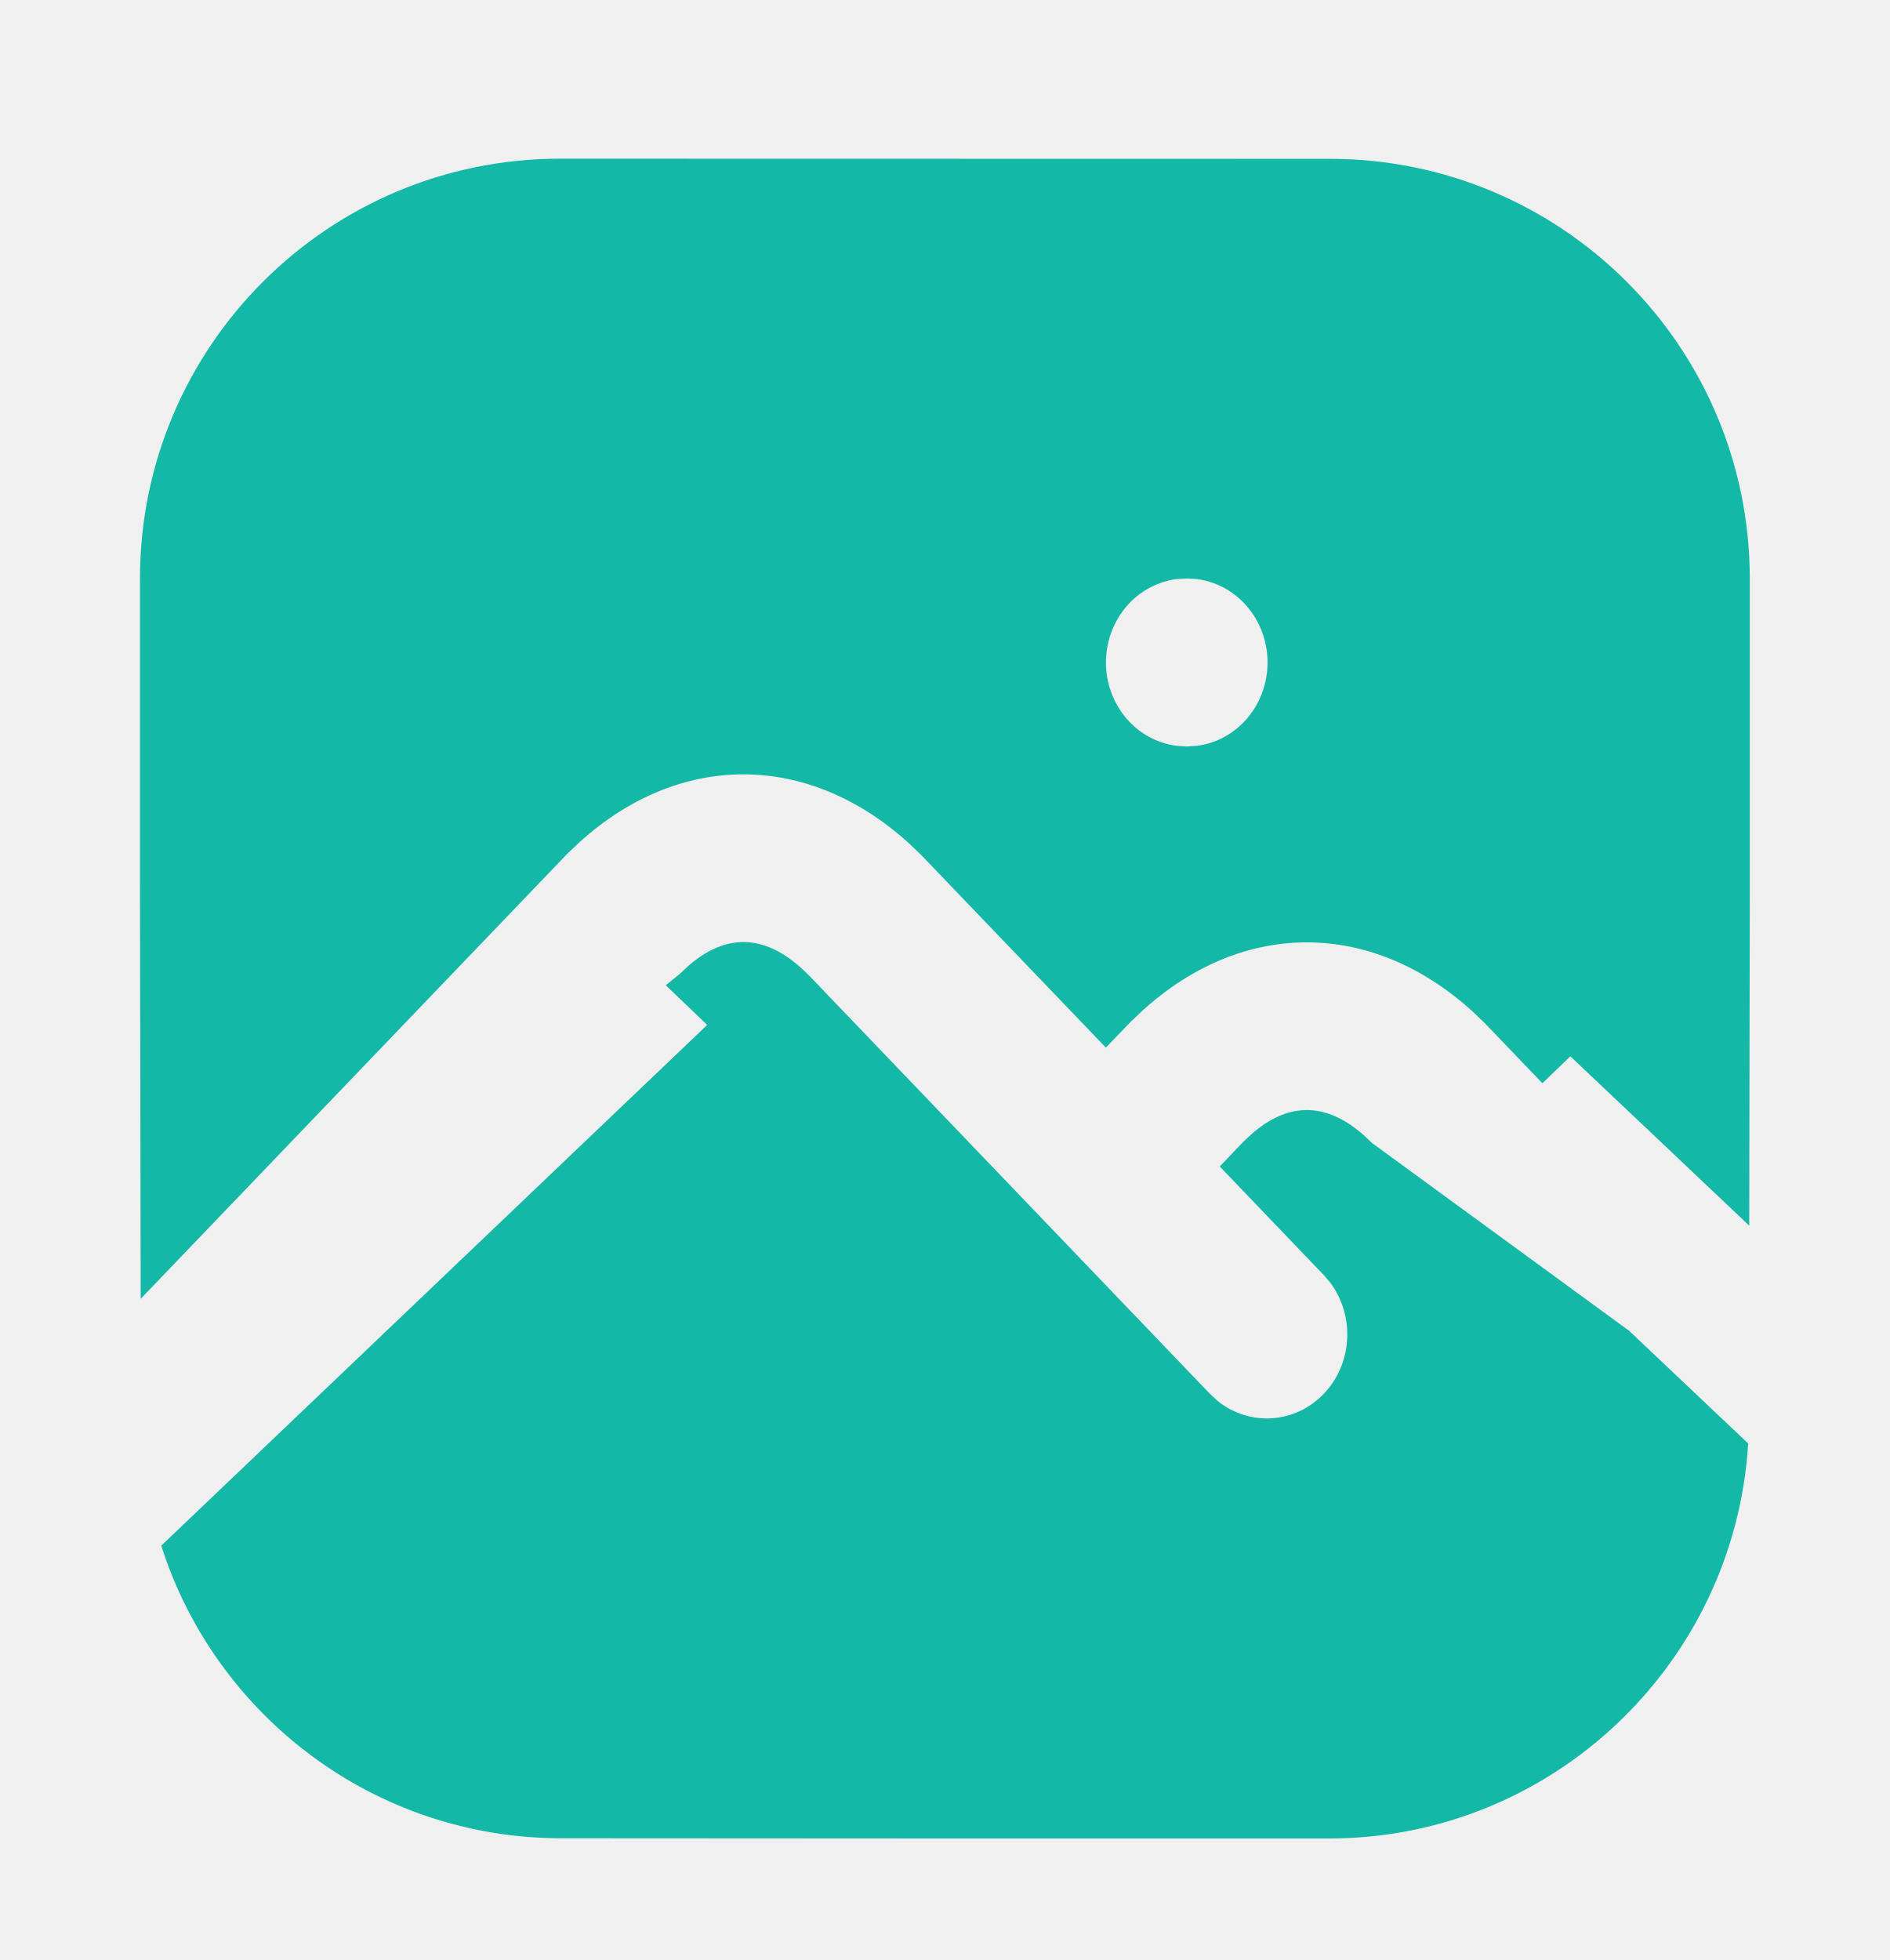
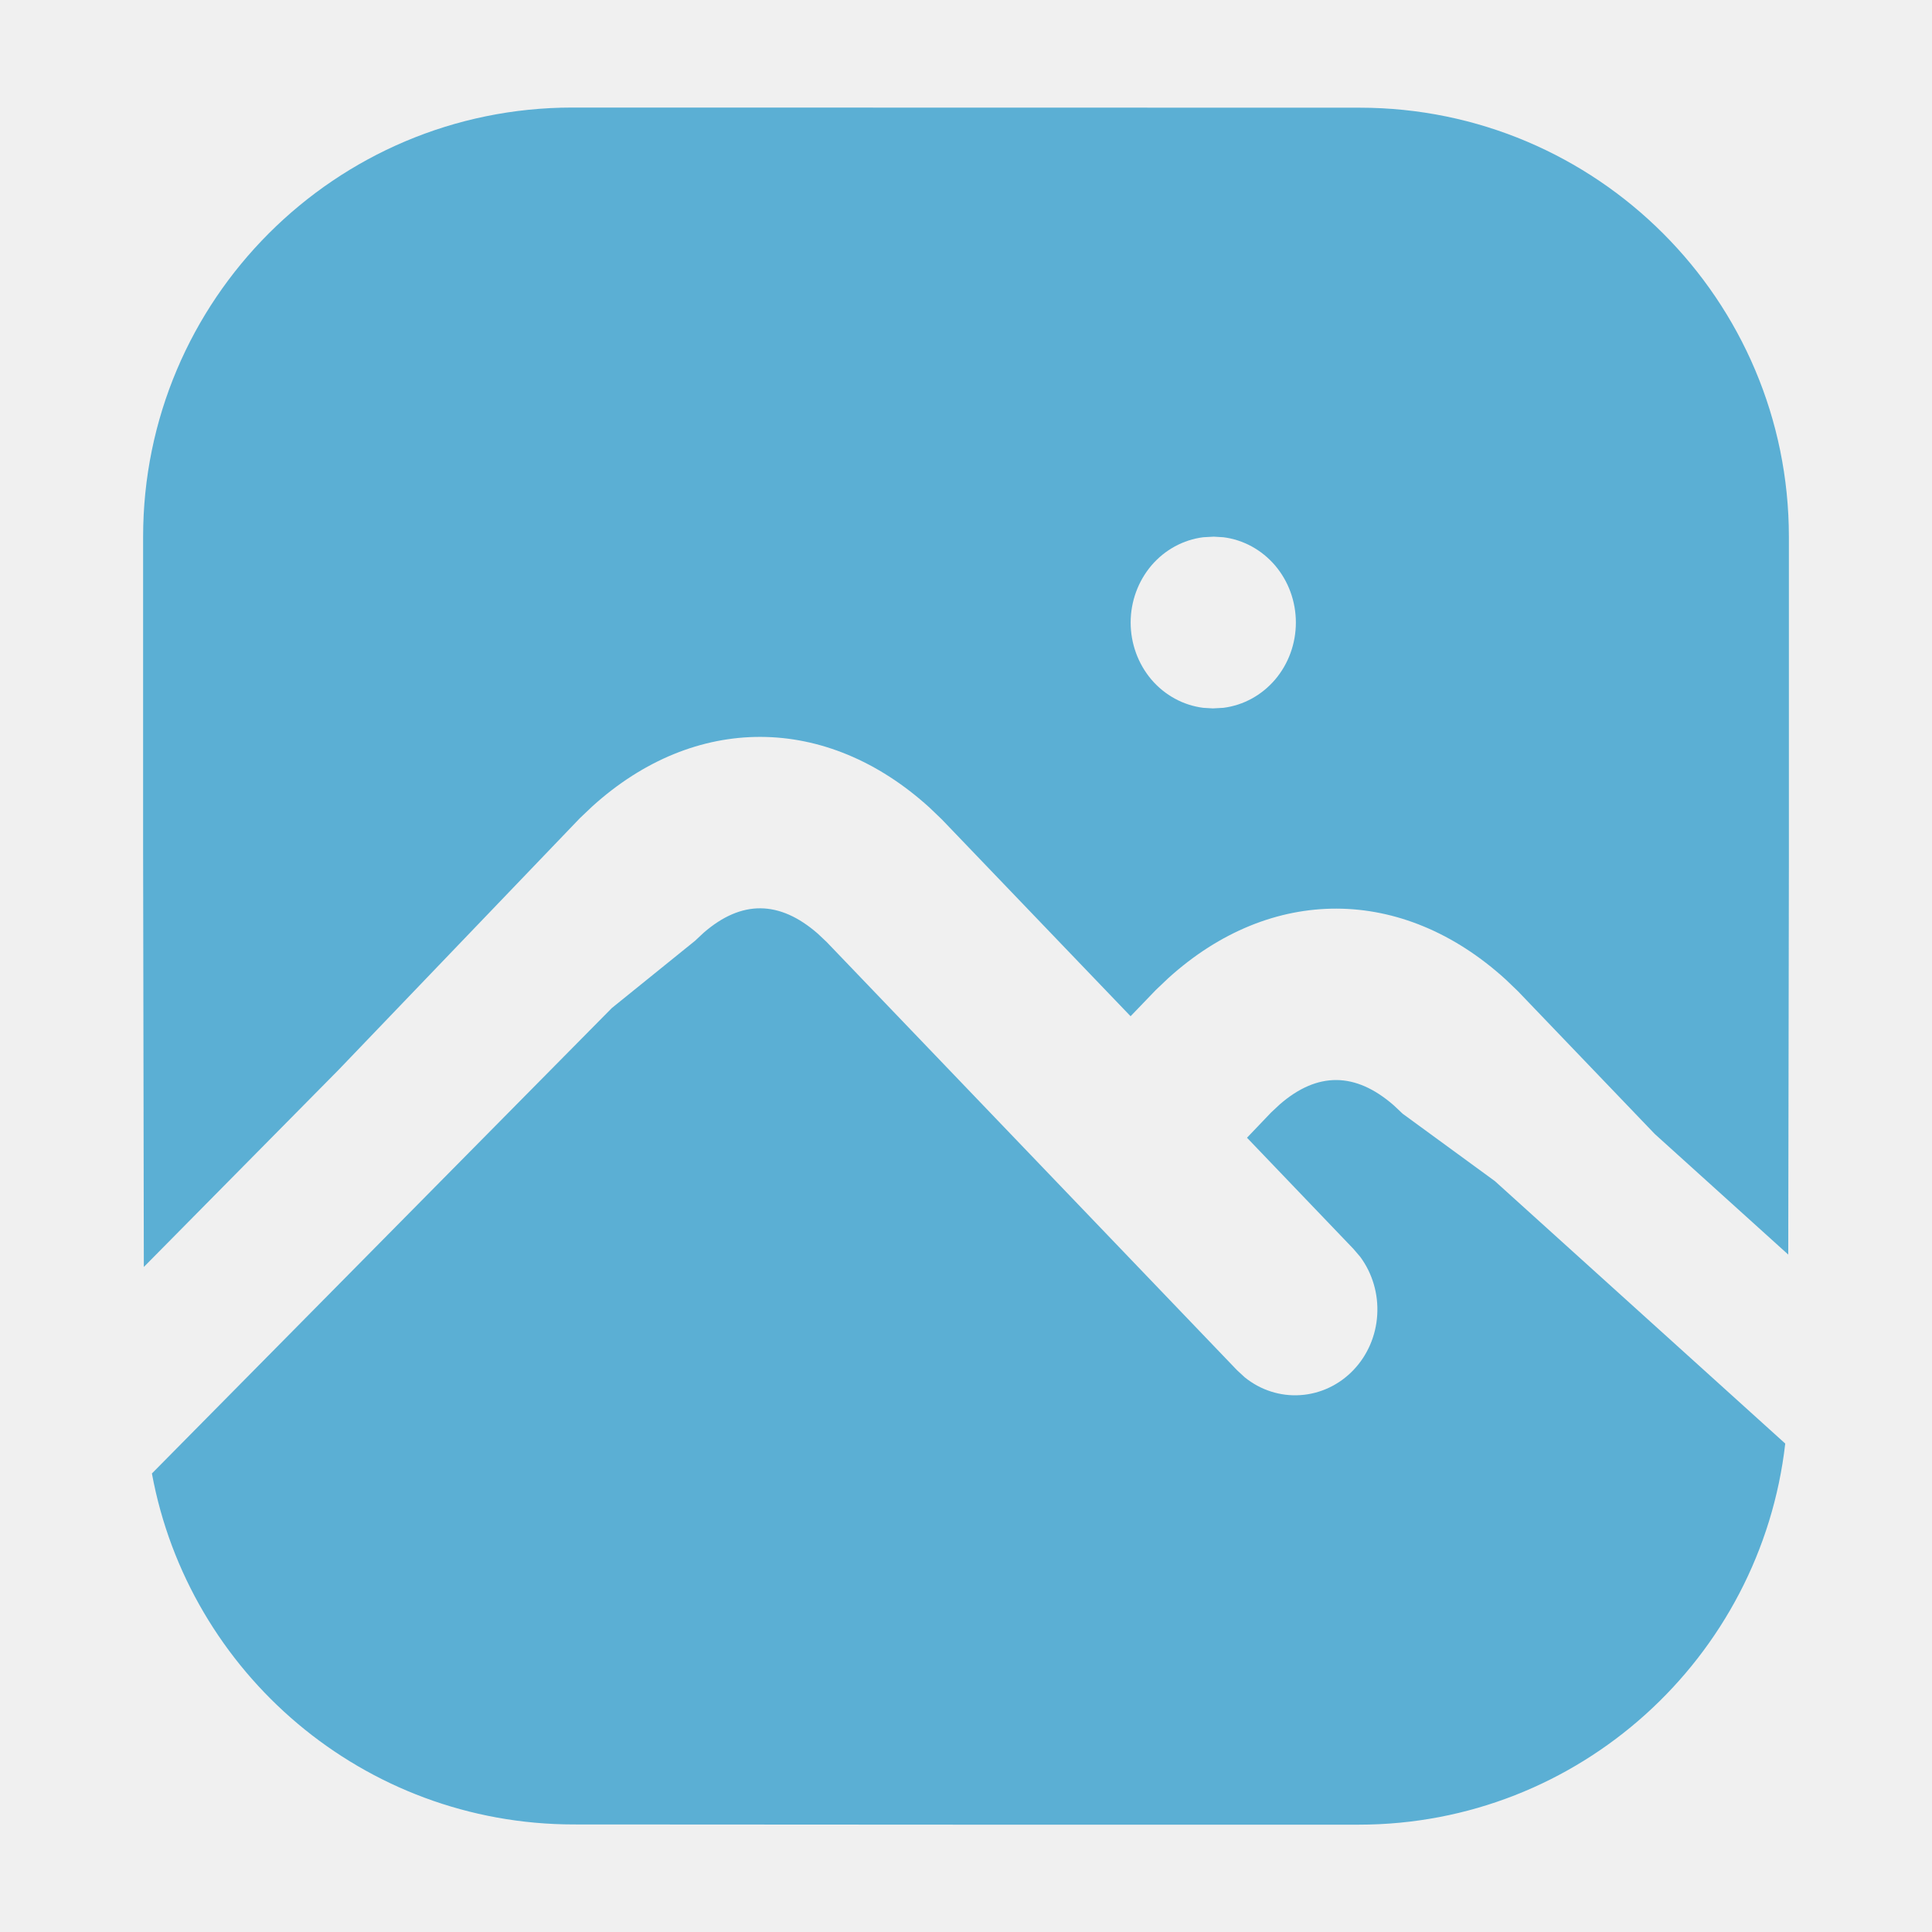
- <svg xmlns="http://www.w3.org/2000/svg" width="27" height="28" viewBox="0 0 27 28" fill="none">
+ <svg xmlns="http://www.w3.org/2000/svg" width="27" height="27" viewBox="0 0 27 27" fill="none">
  <g clip-path="url(#clip0_160_413)">
-     <path fill-rule="evenodd" clip-rule="evenodd" d="M21.041 14.451L21.213 14.616L22.037 15.475L22.436 15.09L24.992 17.509L25 12.815V8.269C25 4.955 22.314 2.269 19.001 2.269L8.439 2.267L7.997 2.267C4.685 2.269 2 4.954 2 8.267V12.61L2.01 18.555L8.103 12.199L8.28 12.031C9.713 10.735 11.546 10.737 12.991 12.051L13.163 12.216L15.8 14.966L16.153 14.599L16.33 14.431C17.763 13.135 19.596 13.137 21.041 14.451ZM23.273 19.009L24.977 20.621C24.786 23.764 22.177 26.264 18.988 26.264H13.5L8.02 26.261C5.342 26.26 3.075 24.504 2.304 22.081L10.104 14.642L9.512 14.075L9.713 13.912L9.835 13.798C10.361 13.342 10.891 13.342 11.429 13.812L11.553 13.929L17.287 19.912L17.395 20.012C17.616 20.191 17.893 20.279 18.172 20.261C18.451 20.243 18.715 20.119 18.913 19.912C19.111 19.705 19.23 19.43 19.247 19.139C19.265 18.847 19.18 18.559 19.009 18.328L18.913 18.215L17.427 16.664L17.763 16.312L17.885 16.198C18.41 15.742 18.941 15.742 19.479 16.212L19.603 16.329L23.273 19.009ZM16.816 8.272L16.962 8.264L17.096 8.272C17.376 8.307 17.633 8.447 17.82 8.667C18.007 8.887 18.11 9.17 18.11 9.464C18.11 9.758 18.007 10.041 17.82 10.261C17.633 10.48 17.376 10.621 17.096 10.655L16.95 10.664L16.816 10.655C16.536 10.621 16.278 10.48 16.091 10.261C15.905 10.041 15.801 9.758 15.801 9.464C15.801 9.17 15.905 8.887 16.091 8.667C16.278 8.447 16.536 8.307 16.816 8.272Z" fill="#14B8A6" />
+     <path fill-rule="evenodd" clip-rule="evenodd" d="M21.041 13.687L21.213 13.852L23.126 15.848L24.991 17.533L25 12.051V7.505C25 4.192 22.314 1.506 19.001 1.505L8.439 1.503L7.997 1.503C4.685 1.505 2 4.191 2 7.503V11.846L2.01 17.706L4.73 14.953L8.103 11.435L8.28 11.267C9.713 9.971 11.546 9.973 12.991 11.287L13.163 11.452L15.8 14.202L16.153 13.835L16.33 13.667C17.763 12.371 19.596 12.373 21.041 13.687ZM20.891 16.506L24.949 20.174C24.608 23.167 22.069 25.5 18.988 25.5H13.5L8.02 25.497C5.081 25.496 2.637 23.382 2.123 20.592L8.551 14.087L9.713 13.148L9.835 13.034C10.361 12.578 10.891 12.578 11.429 13.048L11.553 13.165L17.287 19.148L17.395 19.248C17.616 19.427 17.893 19.516 18.172 19.497C18.451 19.479 18.715 19.355 18.913 19.148C19.111 18.942 19.23 18.667 19.247 18.375C19.265 18.084 19.18 17.795 19.009 17.564L18.913 17.452L17.427 15.9L17.763 15.548L17.885 15.434C18.41 14.978 18.941 14.978 19.479 15.448L19.603 15.565L20.891 16.506ZM16.816 7.508L16.962 7.5L17.096 7.508C17.376 7.543 17.633 7.684 17.82 7.903C18.007 8.123 18.11 8.406 18.11 8.7C18.11 8.994 18.007 9.277 17.82 9.497C17.633 9.716 17.376 9.857 17.096 9.892L16.95 9.9L16.816 9.892C16.536 9.857 16.278 9.716 16.091 9.497C15.905 9.277 15.801 8.994 15.801 8.7C15.801 8.406 15.905 8.123 16.091 7.903C16.278 7.684 16.536 7.543 16.816 7.508Z" fill="#5BAFD4" />
  </g>
  <defs>
    <clipPath id="clip0_160_413">
-       <rect width="24" height="24" fill="white" transform="translate(1.5 2.26385)" />
+       <rect width="24" height="24" fill="white" transform="translate(1.5 1.5)" />
    </clipPath>
  </defs>
</svg>
